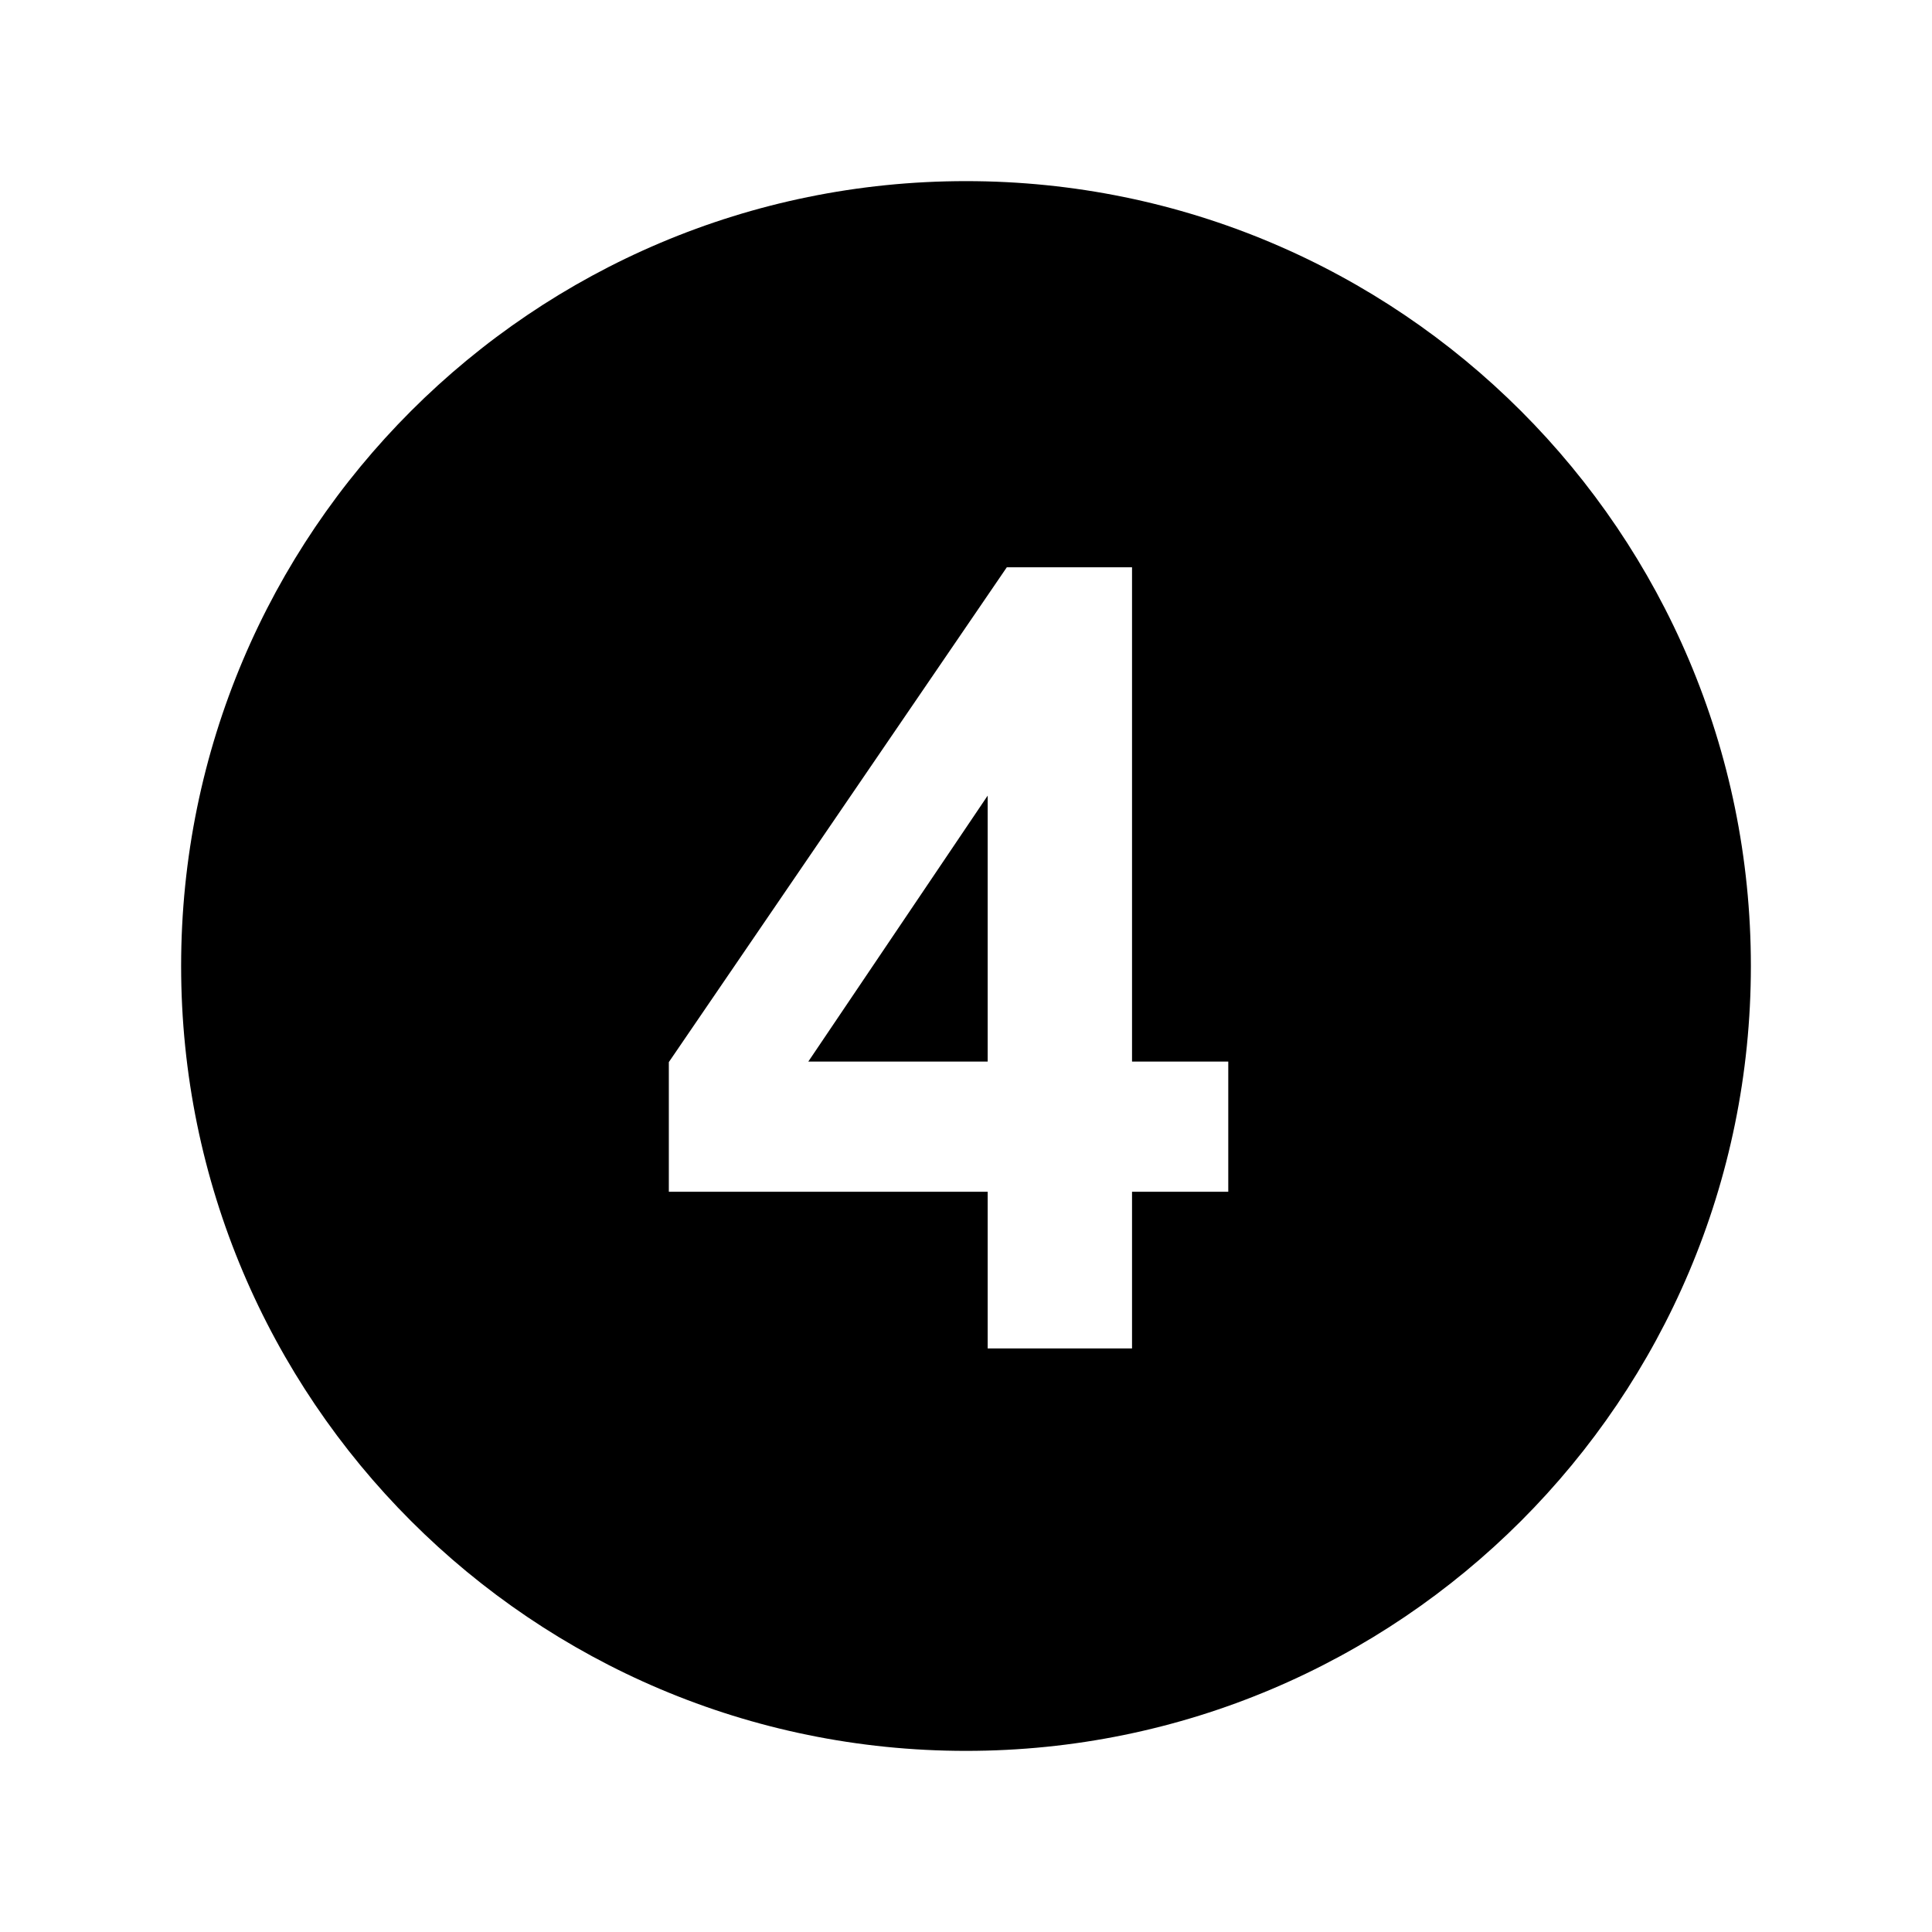
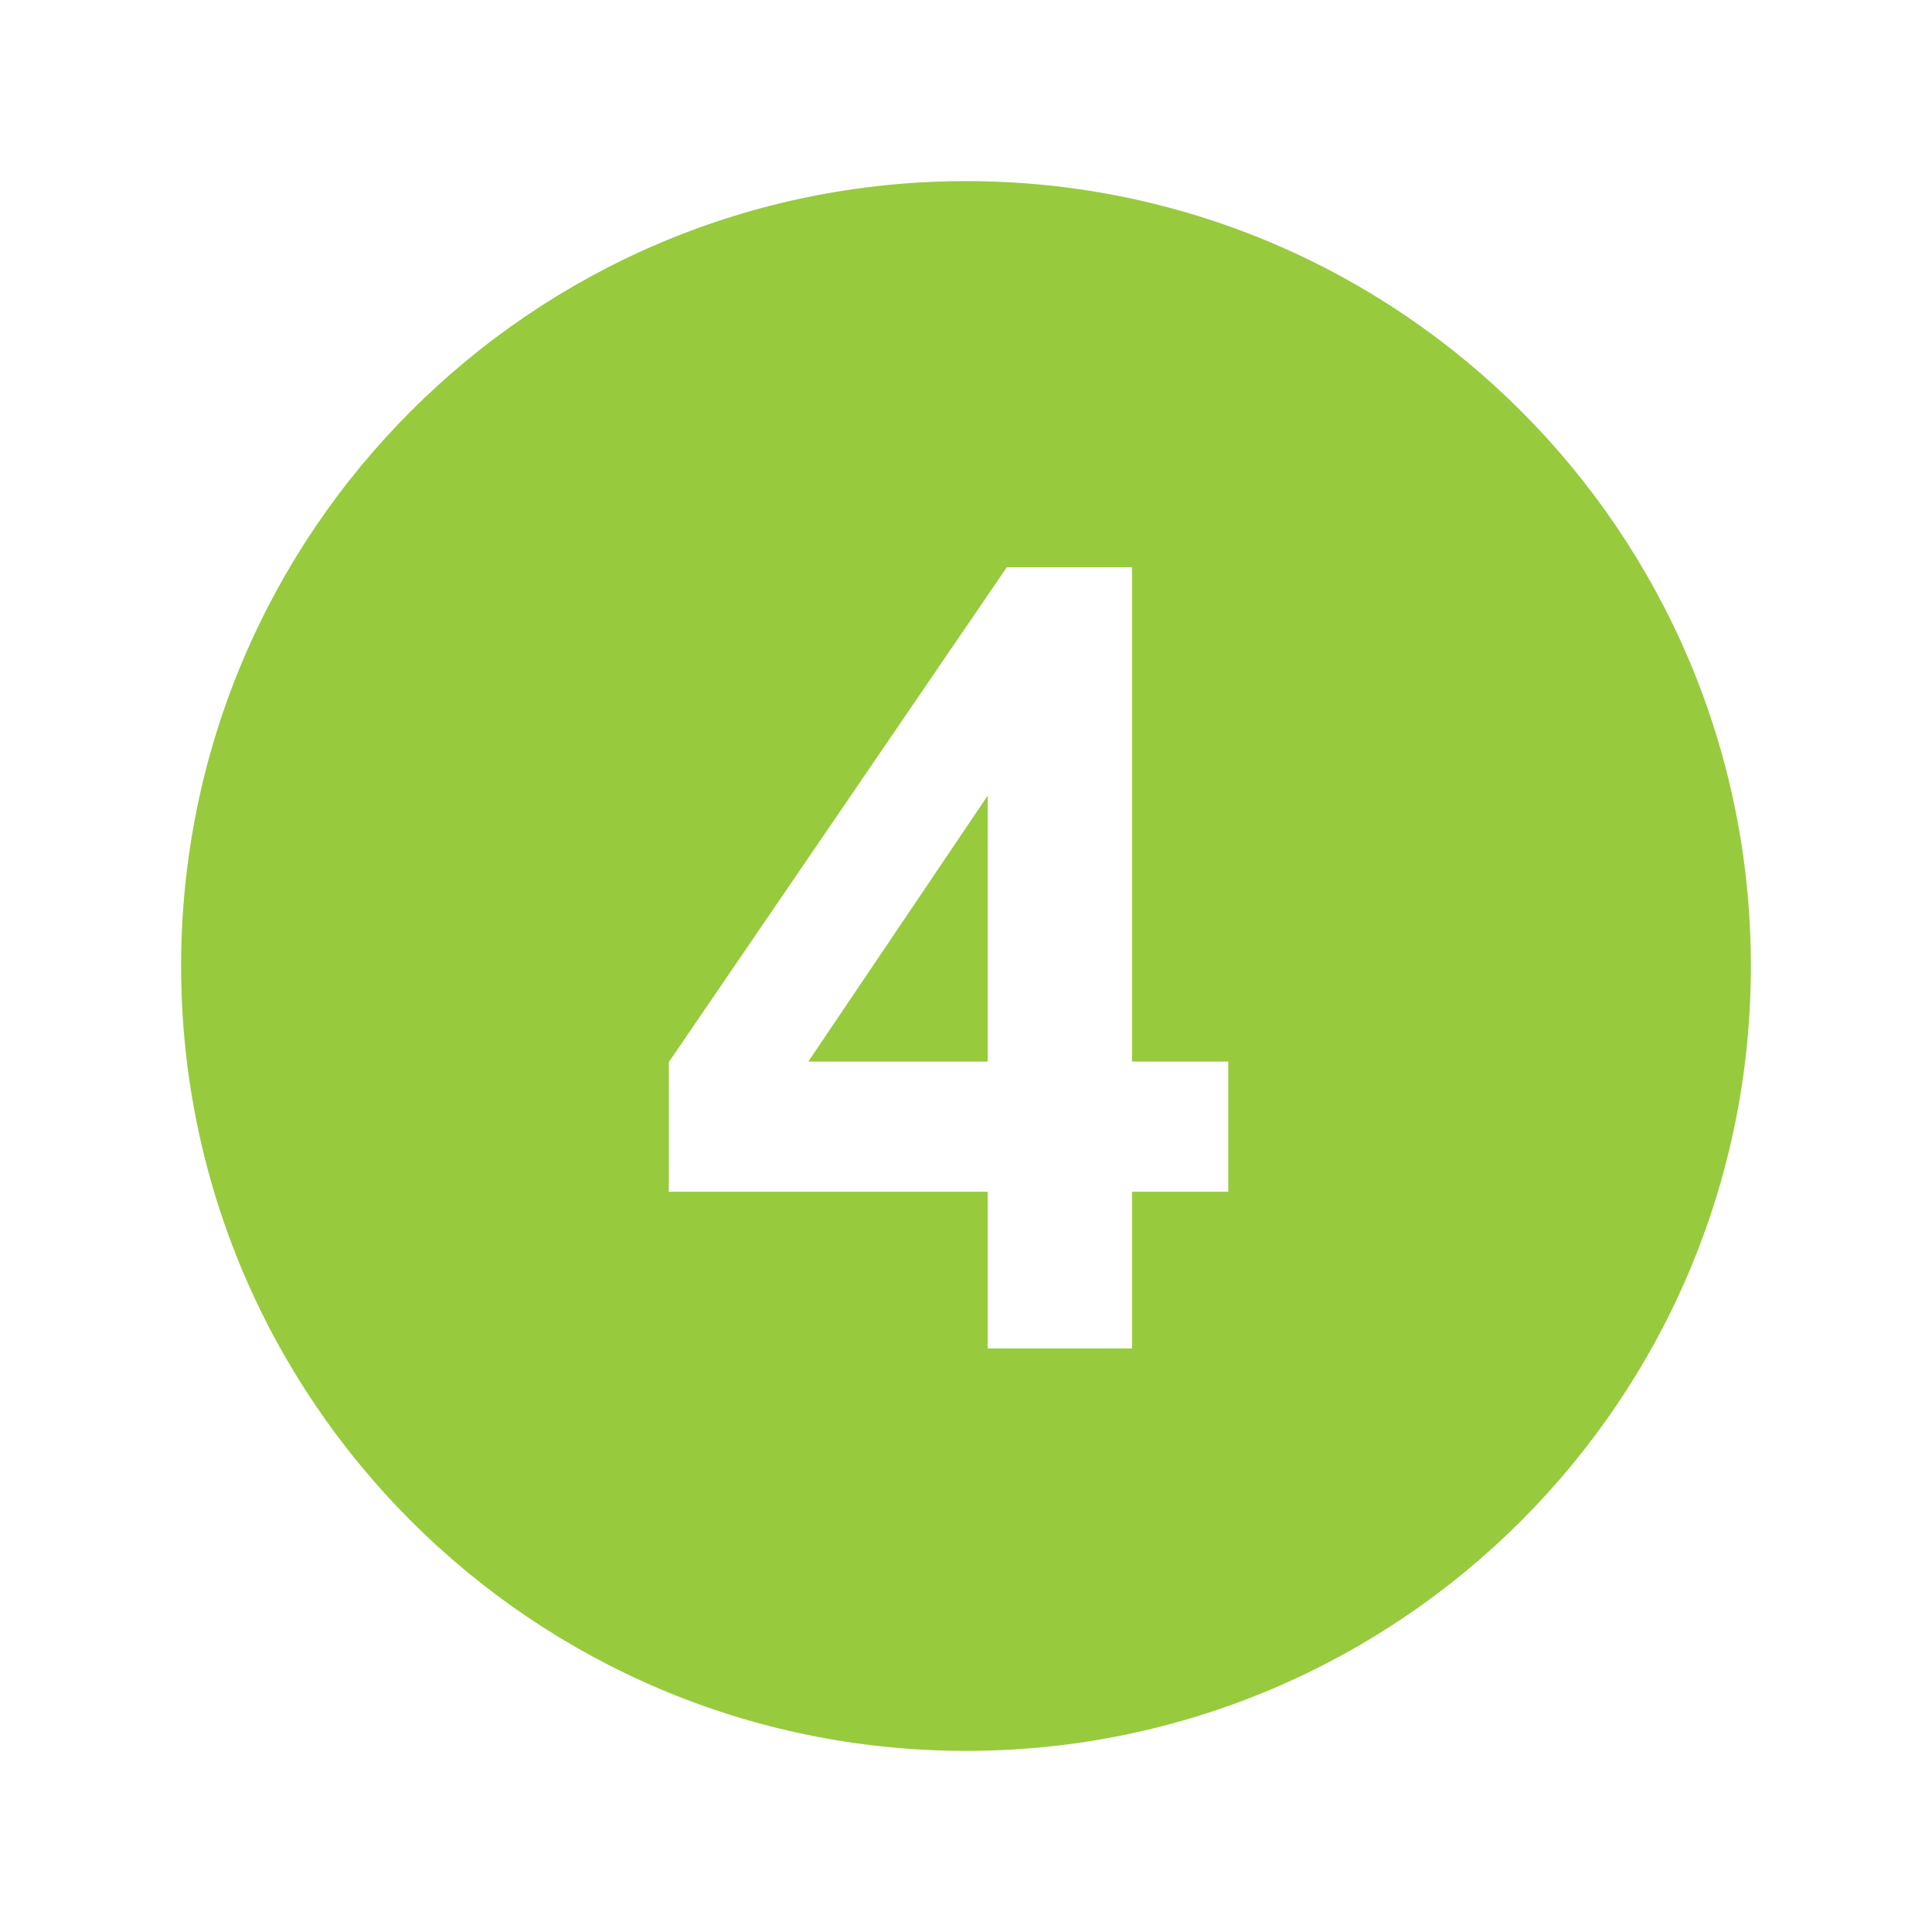
- <svg xmlns="http://www.w3.org/2000/svg" fill="#rgb(152,202,62)" viewBox="0 0 32 32" version="1.1">
+ <svg xmlns="http://www.w3.org/2000/svg" fill="rgb(152,202,62)" viewBox="0 0 32 32" version="1.1">
  <path d="M16.359 17.583v-4.405l-2.971 4.405h2.971zM16 3c-7.18 0-13 5.82-13 13s5.82 13 13 13 13-5.82 13-13-5.82-13-13-13zM20.344 19.739h-1.594v2.595h-2.391v-2.595h-5.281v-2.147l5.598-8.196h2.074v8.187h1.594v2.156z" />
</svg>
